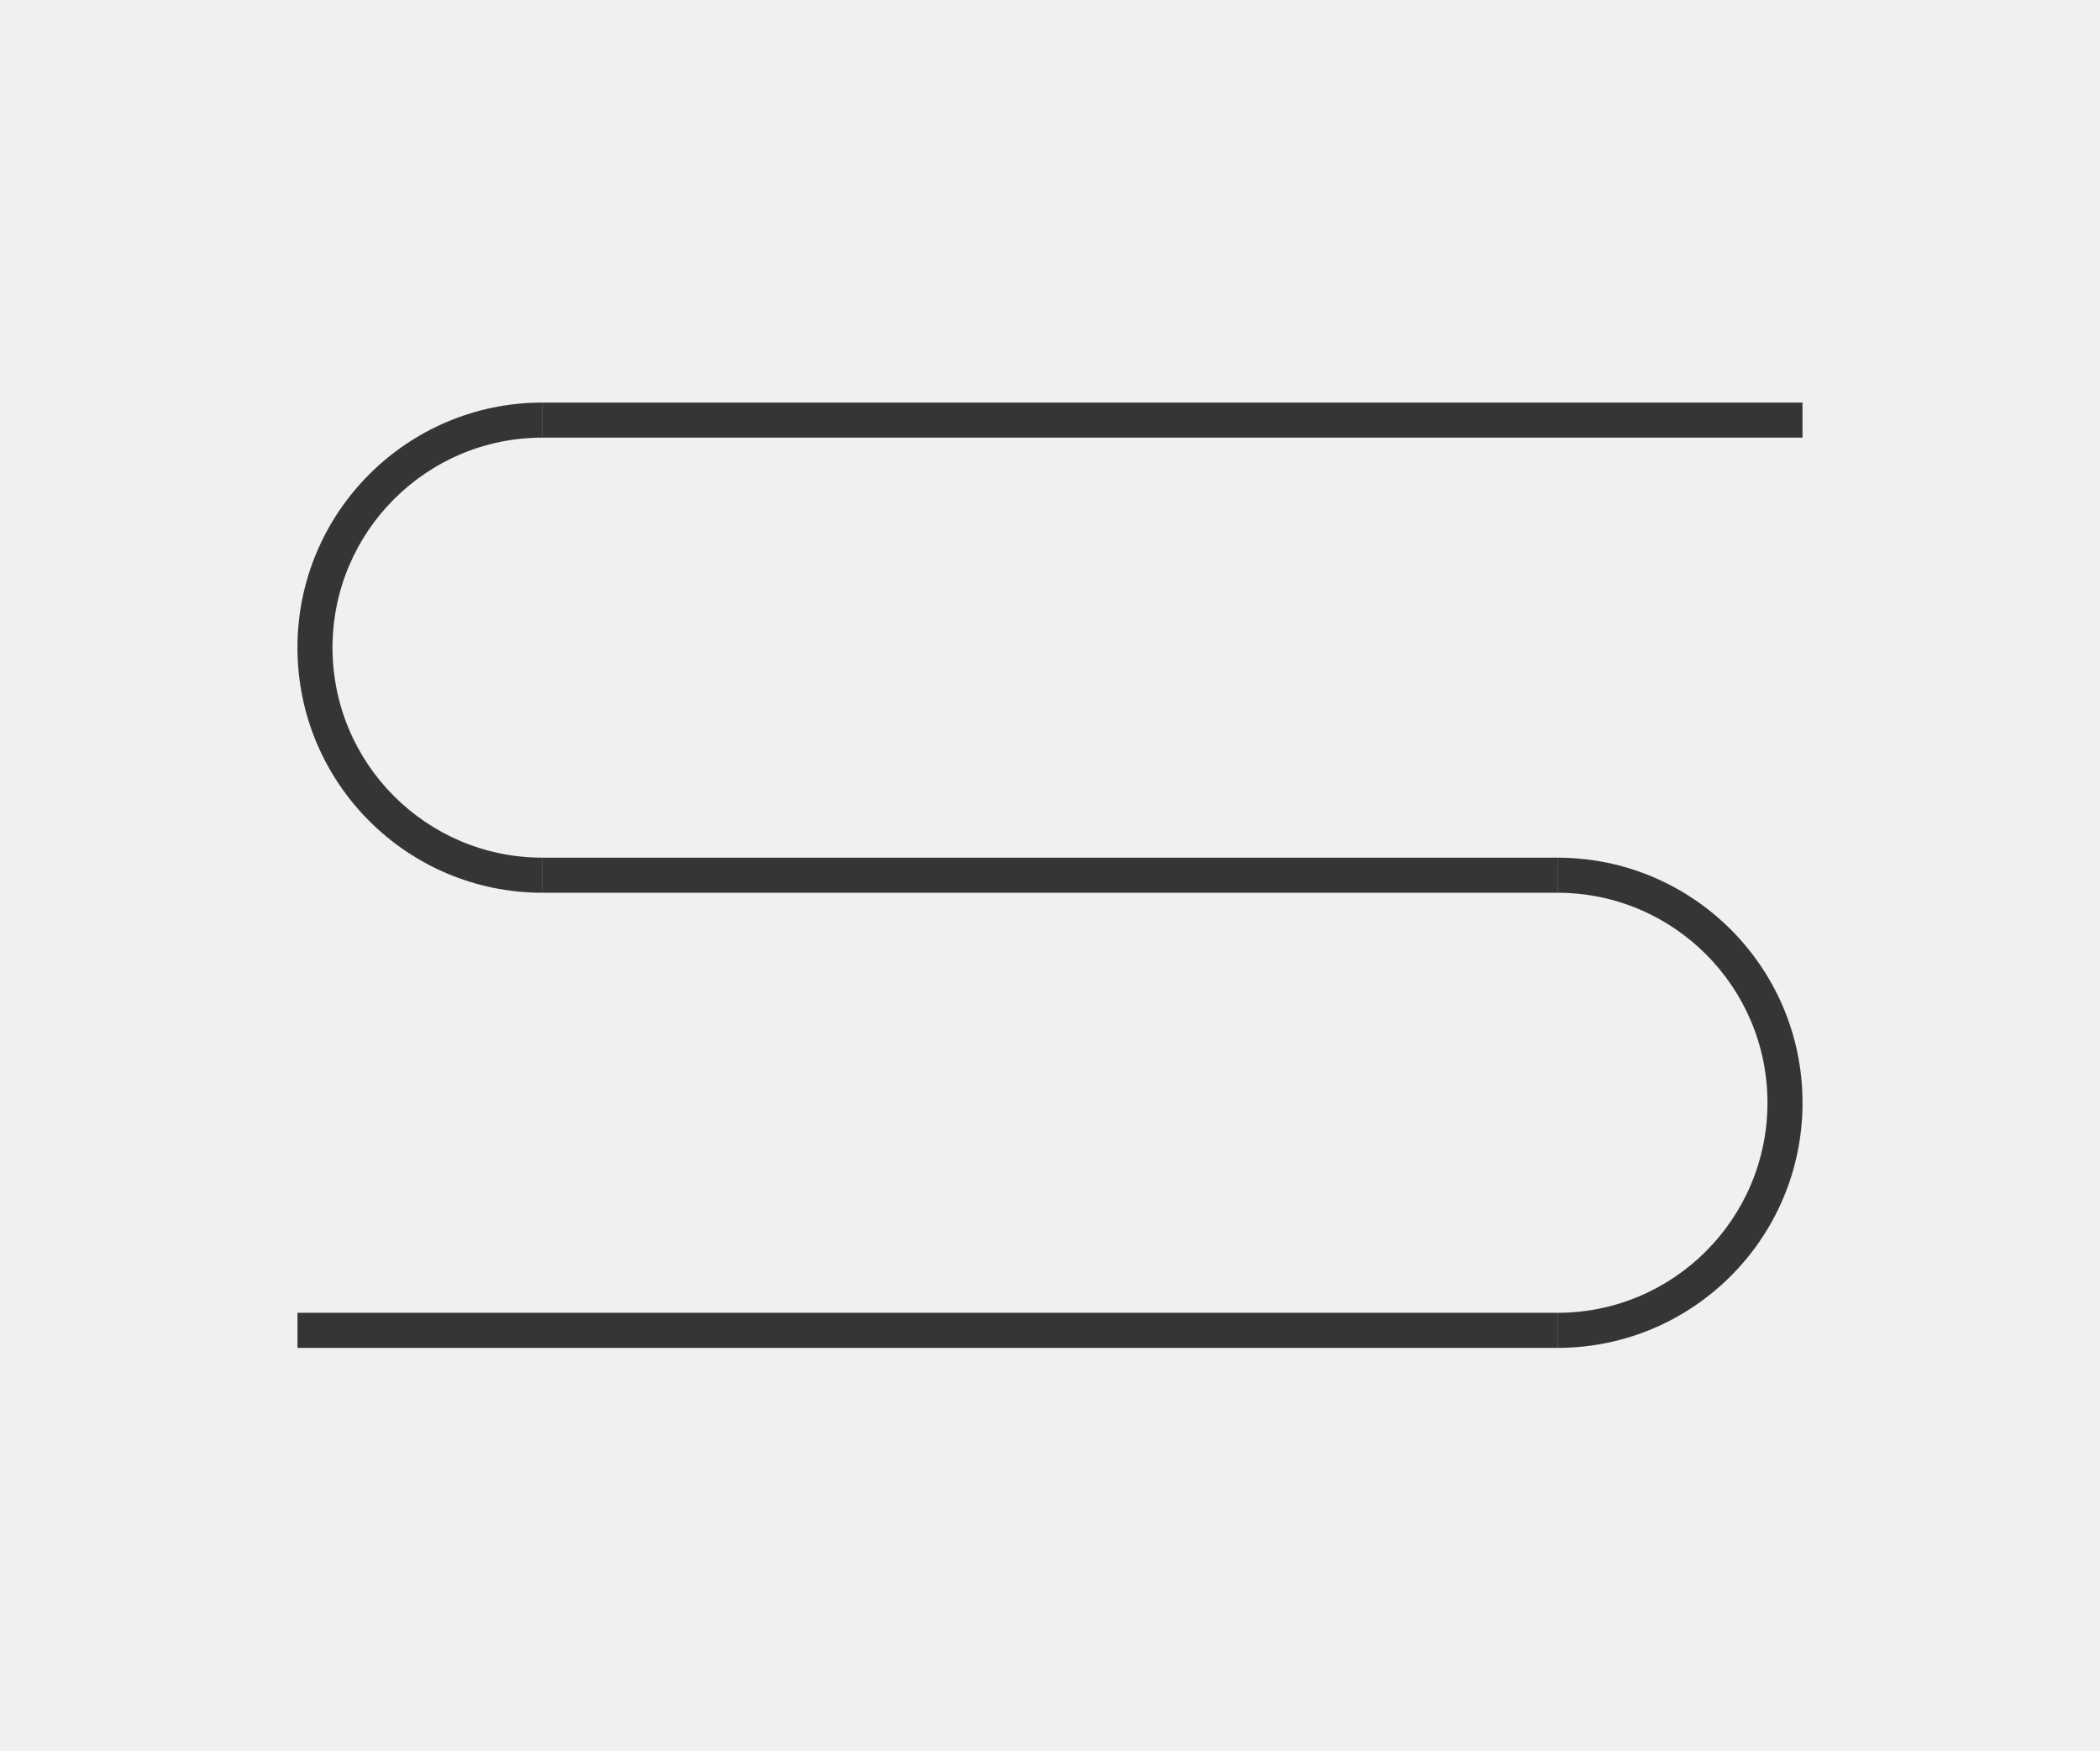
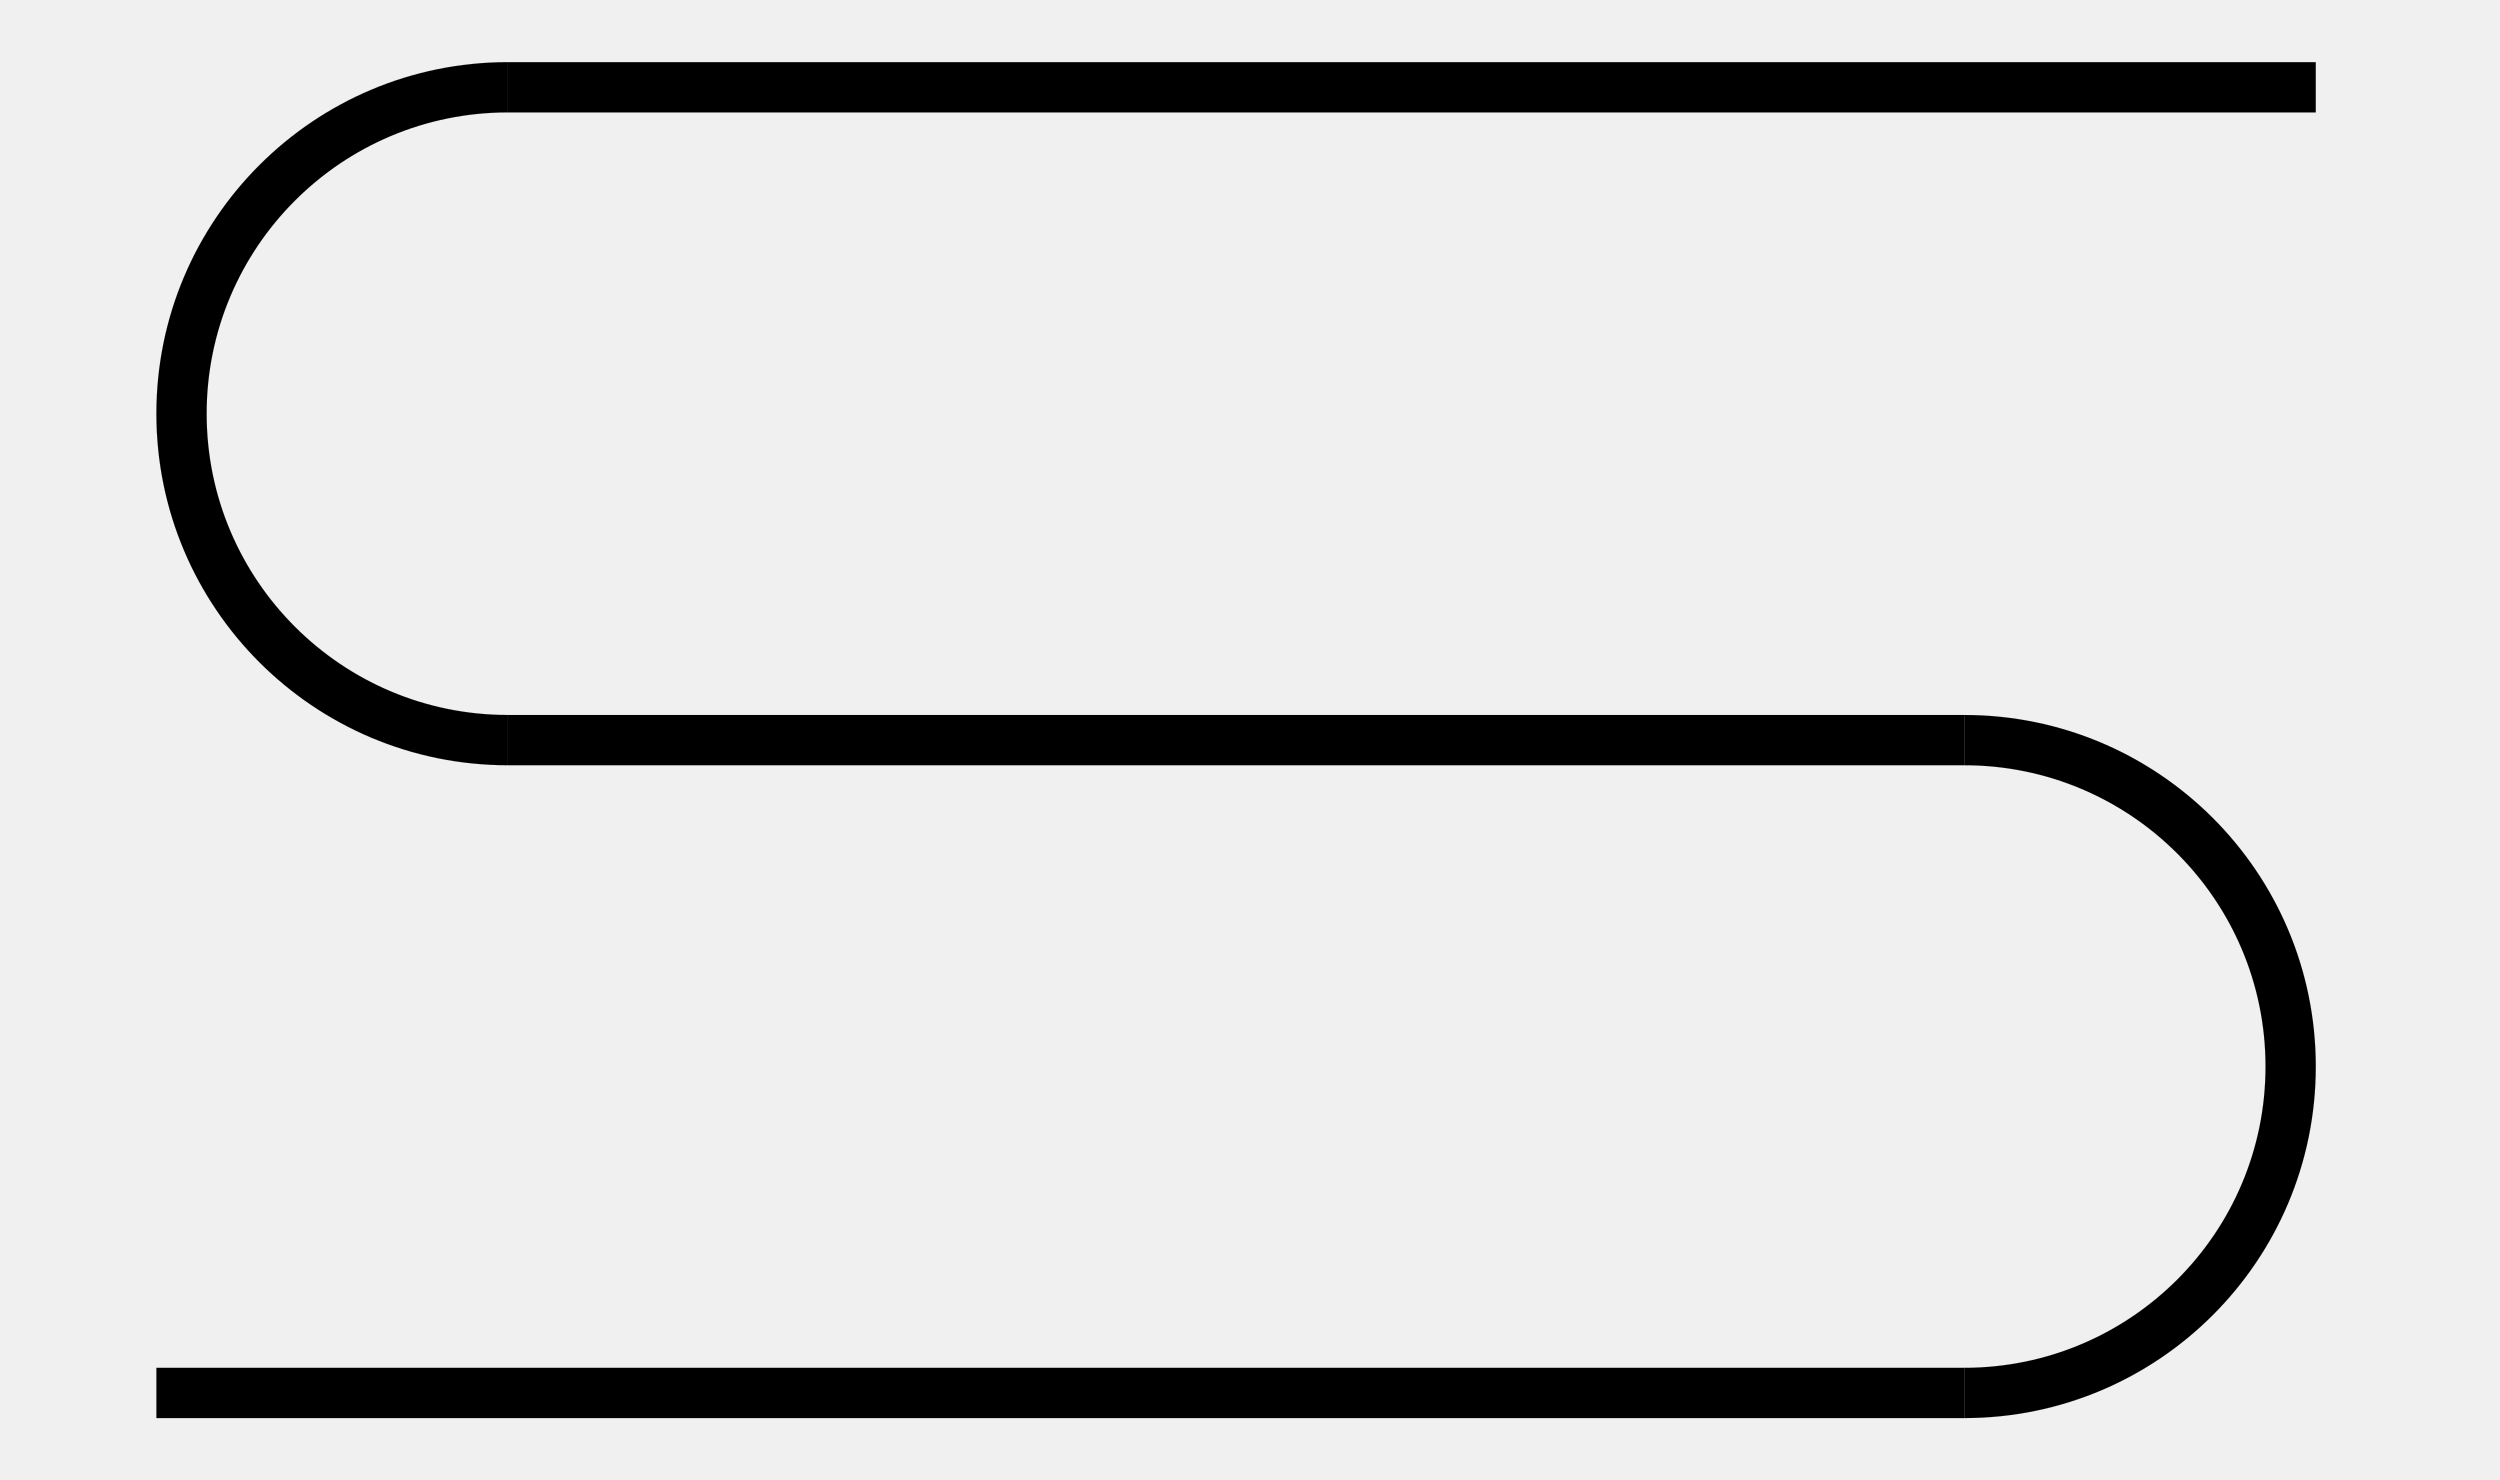
- <svg xmlns="http://www.w3.org/2000/svg" width="118110" height="98425">
-   <defs>
-     <style type="text/css">
-    
-     .str2 {stroke:#373435;stroke-width:2.984}
-     .str5 {stroke:#0098DA;stroke-width:3}
-     .str0 {stroke:#373435;stroke-width:3}
-     .str3 {stroke:#ED3237;stroke-width:3}
+ <svg xmlns="http://www.w3.org/2000/svg" width="98000" height="58000" version="1.1" id="svg28">
+   <defs id="defs8">
+     <style type="text/css" id="style2">
+     .str2 {stroke:#000000;stroke-width:2.984}
+     .str5 {stroke:#000000;stroke-width:3}
+     .str0 {stroke:#000000;stroke-width:3}
+     .str3 {stroke:#000000;stroke-width:3}
    .str4 {stroke:black;stroke-width:13}
-     .str1 {stroke:#FFF212;stroke-width:78.74}
+     .str1 {stroke:#000000;stroke-width:78.74}
    .fil1 {fill:none}
-     .fil5 {fill:#0098DA}
-     .fil3 {fill:#323737}
-     .fil0 {fill:#373435}
-     .fil2 {fill:#FEFEFE}
-     .fil4 {fill:#ED3237}
+     .fil5 {fill:#000000}
+     .fil3 {fill:#000000}
+     .fil0 {fill:#000000}
+     .fil2 {fill:#FFFFFF}
+     .fil4 {fill:#000000}
    .fil6 {fill:white}
-    
-   </style>
+    </style>
    <clipPath id="id0">
      <path id="svg_1" d="m114757,93454c-141,464 -367,882 -657,1241c172,459 254,957 230,1465c680,195 1275,637 1656,1246c348,-313 1762,-598 1265,-662l-111,-14c-313,-40 84,-132 103,-163l-321,-207c-545,-254 -571,-829 -800,-1795l-13,-53c-543,-206 -1018,-573 -1353,-1058l1,0z" />
    </clipPath>
    <clipPath id="id1">
      <path id="svg_2" d="m3070,4971c141,-464 367,-882 657,-1241c-172,-459 -254,-957 -230,-1465c-680,-195 -1275,-637 -1656,-1246c-348,313 -1762,598 -1265,662l111,14c313,40 -84,132 -103,163l321,207c545,254 571,829 800,1795l13,53c543,206 1018,573 1353,1058l-1,0z" />
    </clipPath>
  </defs>
-   <g>
+   <g id="g13">
    <rect fill="none" id="canvas_background" height="402" width="582" y="-1" x="-1" />
  </g>
-   <g>
+   <g id="g26" transform="translate(-10600,-20200)">
    <g id="Слой_x0020_1">
      <g id="_257927488">
        <g id="svg_3">
-           <path id="svg_4" d="m30511,50197c-7609,0 -13780,-6171 -13780,-13780c0,-7609 6171,-13780 13780,-13780l0,1969c-6522,0 -11811,5289 -11811,11811c0,6522 5289,11811 11811,11811l0,1969z" class="fil0 str0" />
-           <rect id="svg_5" height="1969" width="70866" y="22638" x="30511" class="fil0 str0" />
-           <path id="svg_6" d="m87598,48228c7609,0 13780,6171 13780,13780c0,7609 -6171,13780 -13780,13780l0,-1969c6522,0 11811,-5289 11811,-11811c0,-6522 -5289,-11811 -11811,-11811l0,-1969z" class="fil0 str0" />
-           <rect id="svg_7" height="1969" width="57087" y="48228" x="30511" class="fil0 str0" />
-           <rect id="svg_8" height="1969" width="70866" y="73819" x="16732" class="fil0 str0" />
+           <path id="svg_4" d="m 30511,50197 c -7609,0 -13780,-6171 -13780,-13780 0,-7609 6171,-13780 13780,-13780 v 1969 c -6522,0 -11811,5289 -11811,11811 0,6522 5289,11811 11811,11811 z" class="fil0 str0" style="fill:#000000;stroke:#000000;stroke-width:3" />
+           <rect id="svg_5" height="1969" width="70866" y="22638" x="30511" class="fil0 str0" style="fill:#000000;stroke:#000000;stroke-width:3" />
+           <path id="svg_6" d="m 87598,48228 c 7609,0 13780,6171 13780,13780 0,7609 -6171,13780 -13780,13780 v -1969 c 6522,0 11811,-5289 11811,-11811 0,-6522 -5289,-11811 -11811,-11811 z" class="fil0 str0" style="fill:#000000;stroke:#000000;stroke-width:3" />
+           <rect id="svg_7" height="1969" width="57087" y="48228" x="30511" class="fil0 str0" style="fill:#000000;stroke:#000000;stroke-width:3" />
+           <rect id="svg_8" height="1969" width="70866" y="73819" x="16732" class="fil0 str0" style="fill:#000000;stroke:#000000;stroke-width:3" />
        </g>
      </g>
    </g>
  </g>
</svg>
